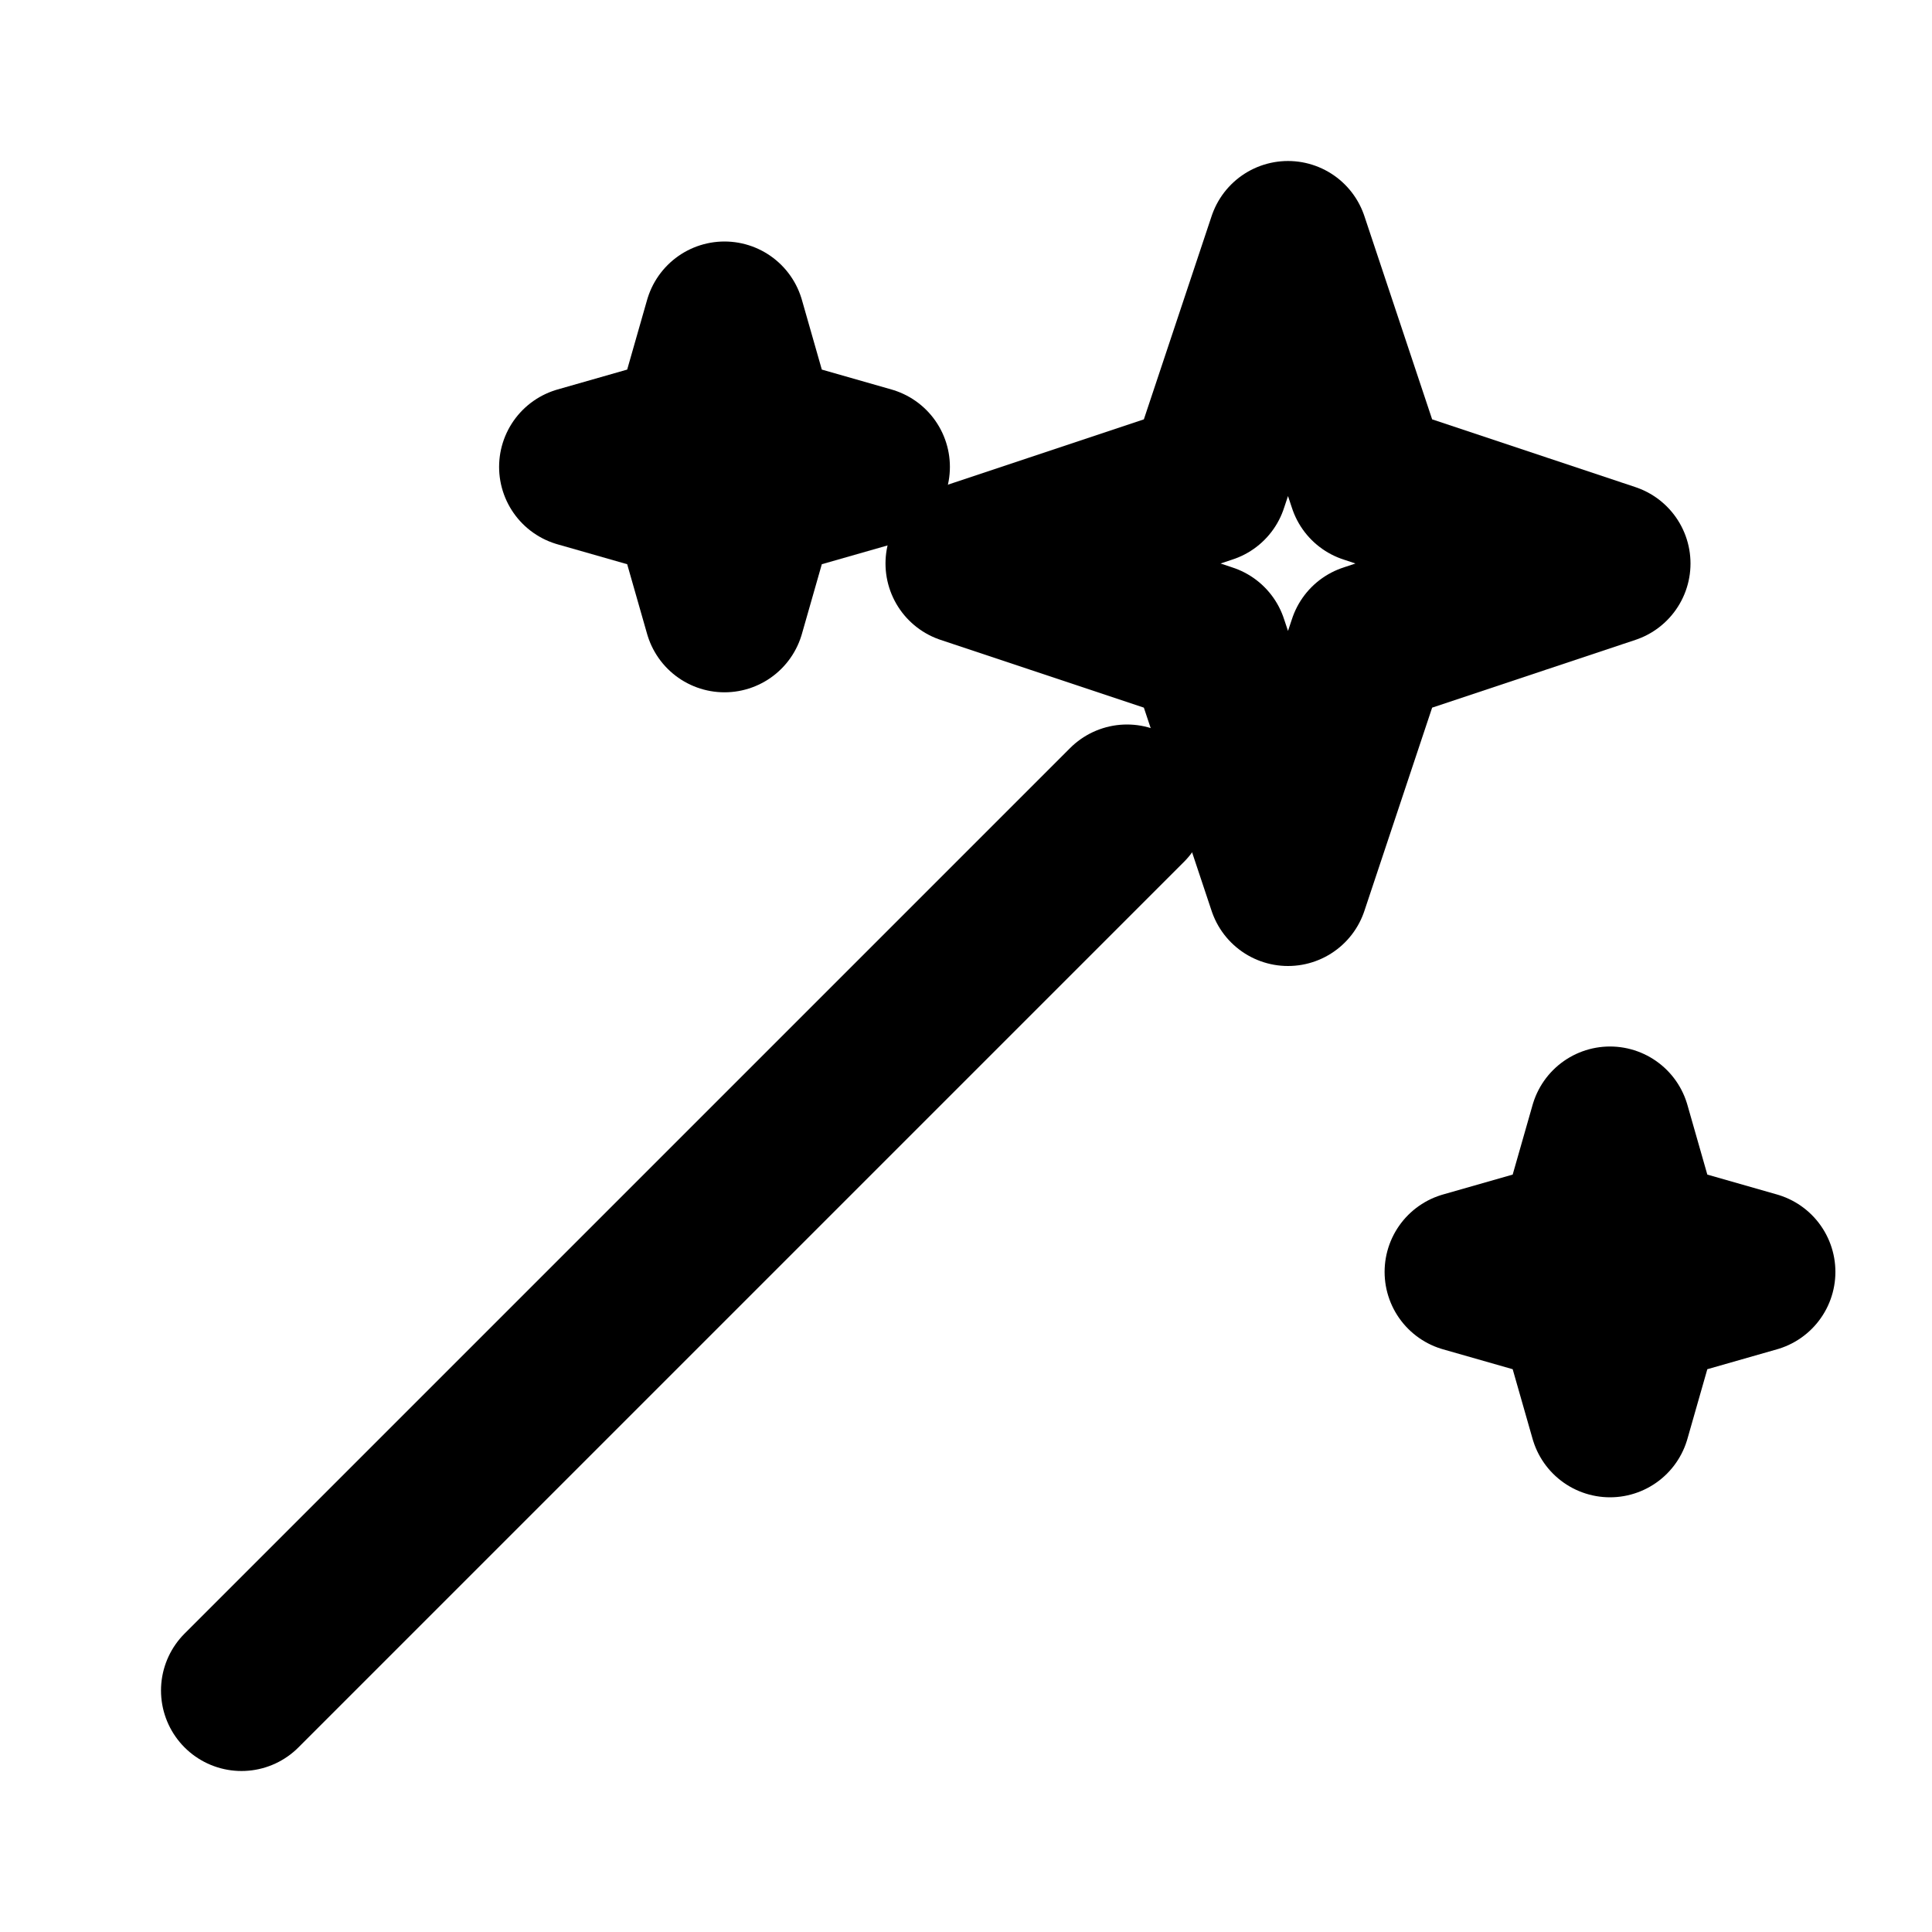
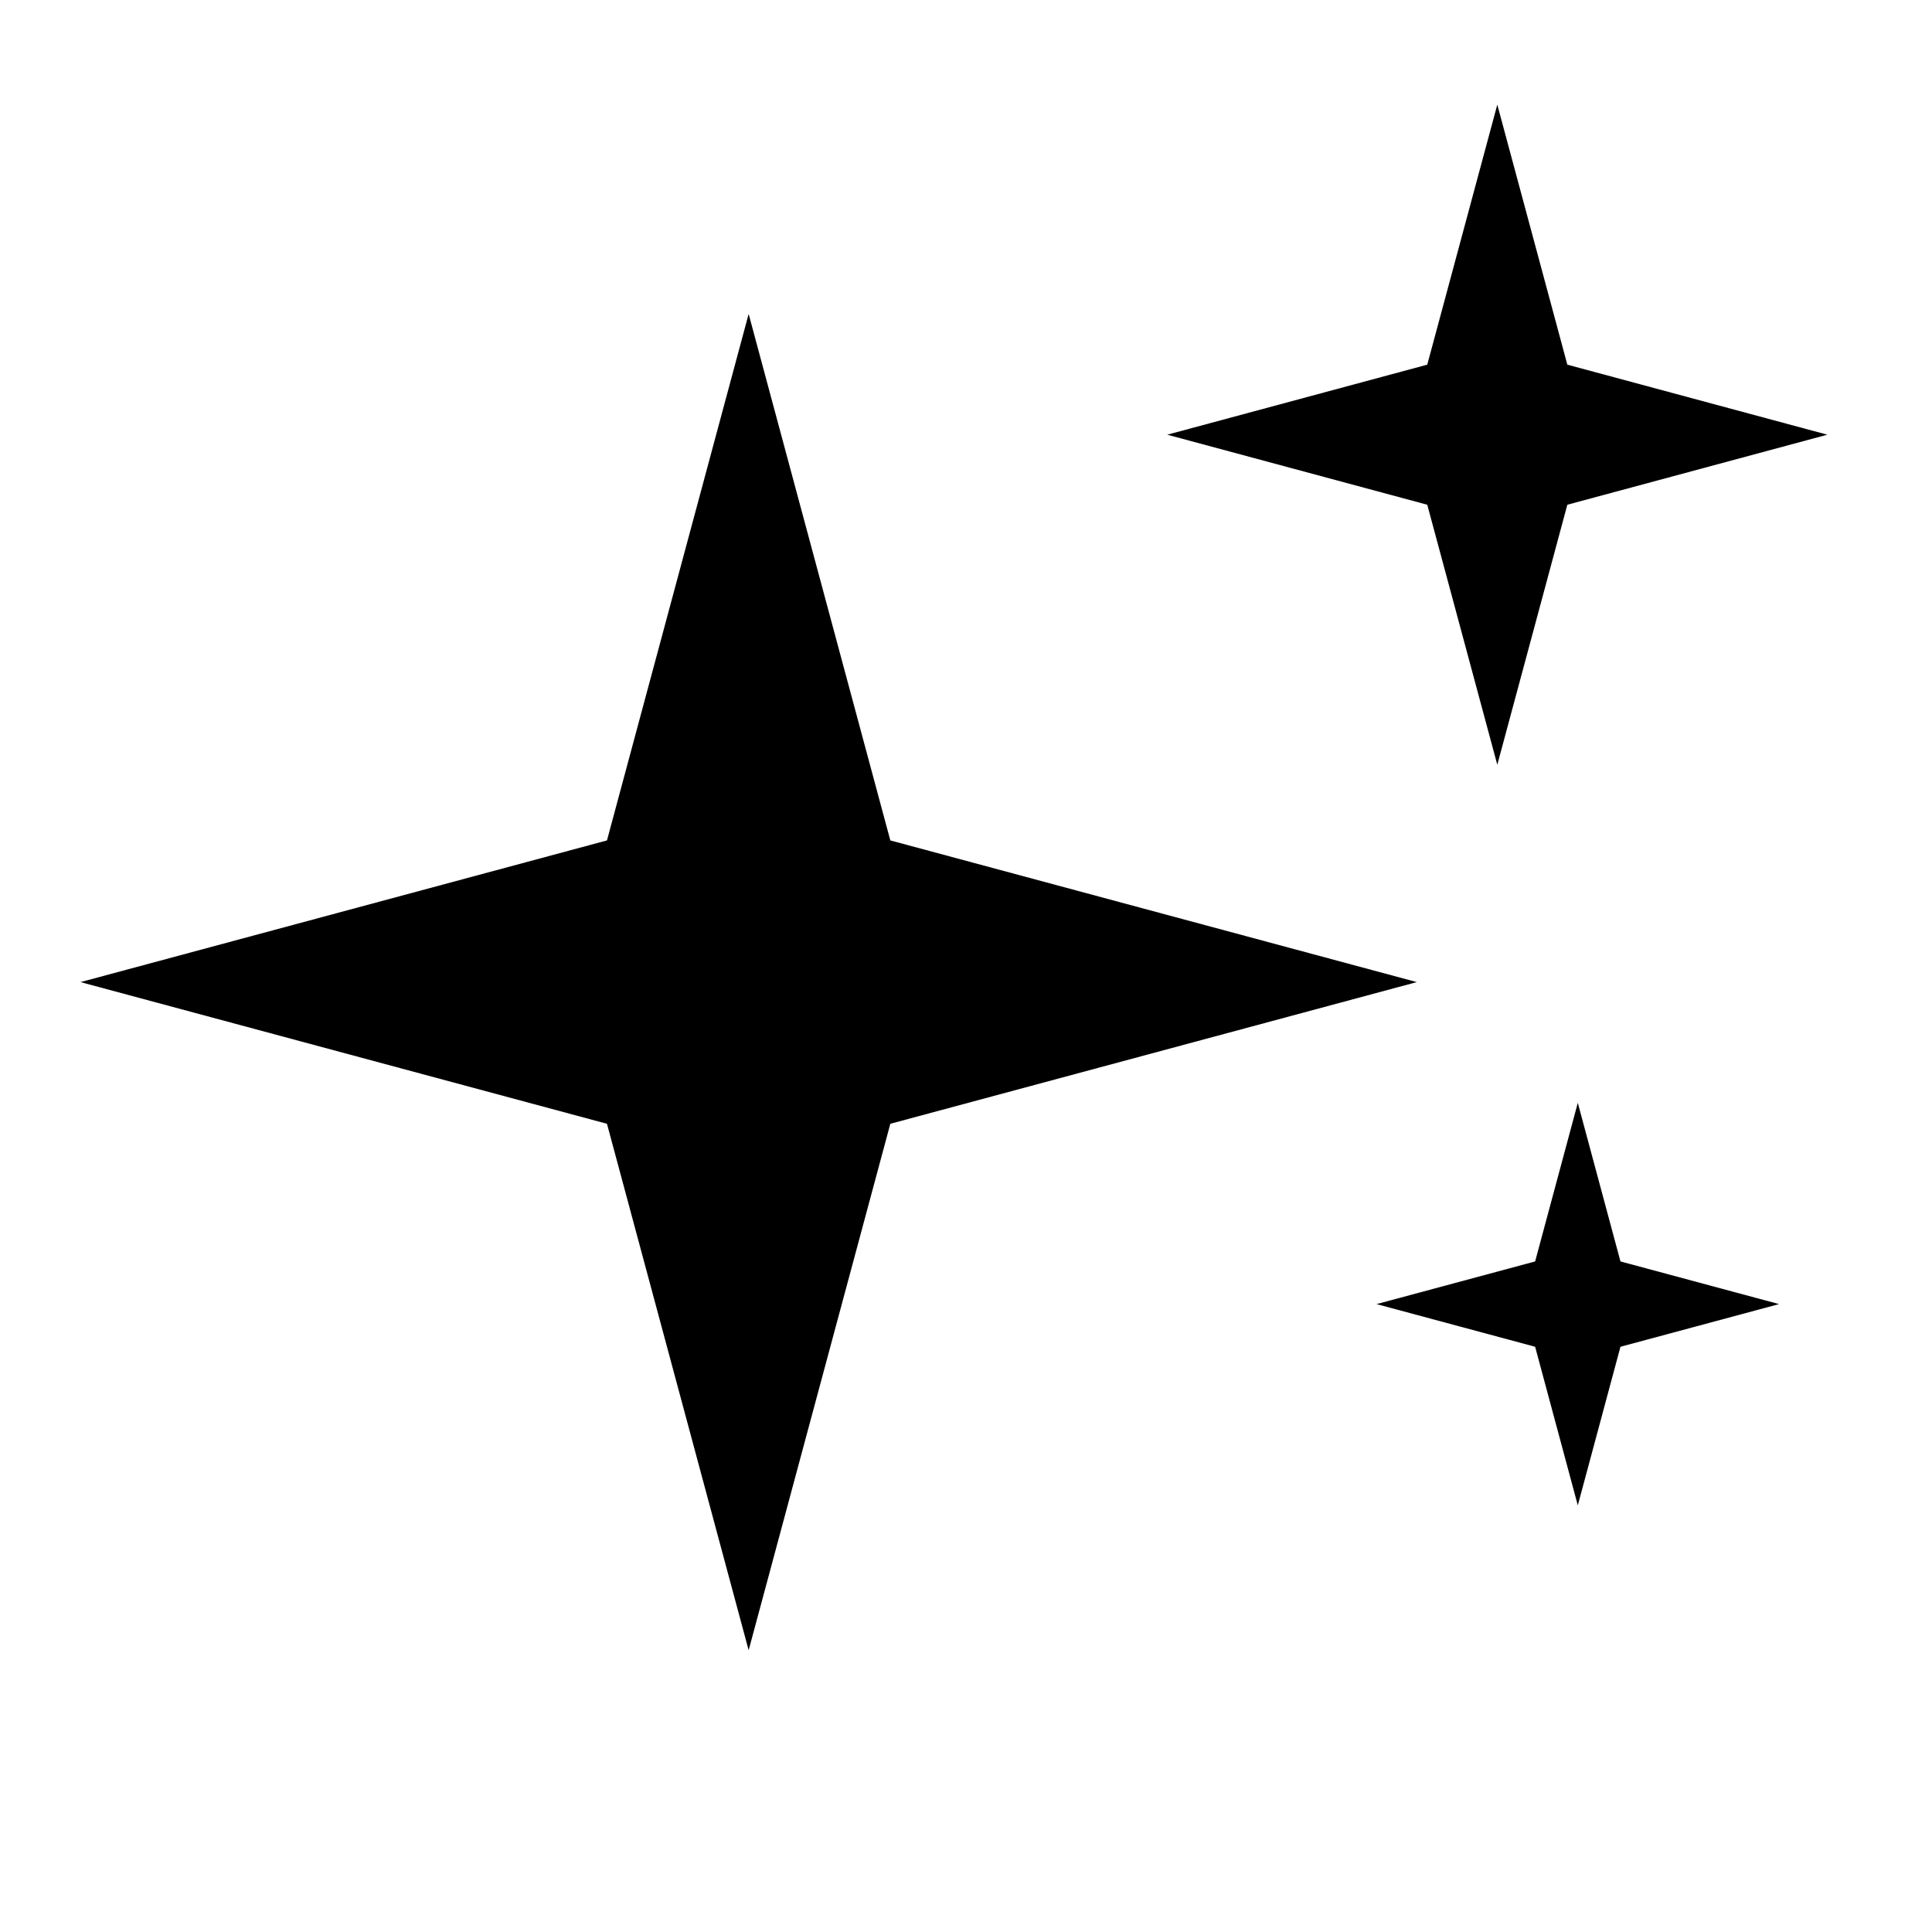
- <svg xmlns="http://www.w3.org/2000/svg" width="24" height="24" viewBox="0 0 24 24" fill="none" stroke="#000" stroke-width="2" stroke-linecap="round" stroke-linejoin="round">
-   <path d="M3 21 L14 10" />
-   <path d="M16 3 L17 6 L20 7 L17 8 L16 11 L15 8 L12 7 L15 6 Z" />
-   <path d="M20 14 L20.4 15.4 L21.8 15.8 L20.4 16.2 L20 17.6 L19.6 16.2 L18.2 15.8 L19.6 15.4 Z" />
-   <path d="M9 4 L9.4 5.4 L10.8 5.8 L9.4 6.2 L9 7.6 L8.6 6.2 L7.2 5.8 L8.6 5.4 Z" />
+ <svg xmlns="http://www.w3.org/2000/svg" width="24" height="24" viewBox="0 0 24 24" fill="#000">
+   <path d="M9.3 3.9L11.06 10.44L17.6 12.2L11.06 13.96L9.3 20.5L7.54 13.96L1 12.2L7.54 10.44Z" />
+   <path d="M18.6 1.3L19.47 4.53L22.7 5.4L19.47 6.27L18.6 9.5L17.73 6.27L14.5 5.4L17.73 4.53Z" />
+   <path d="M19.6 13.7L20.13 15.67L22.1 16.2L20.13 16.73L19.6 18.7L19.07 16.73L17.1 16.2L19.07 15.67Z" />
</svg>
